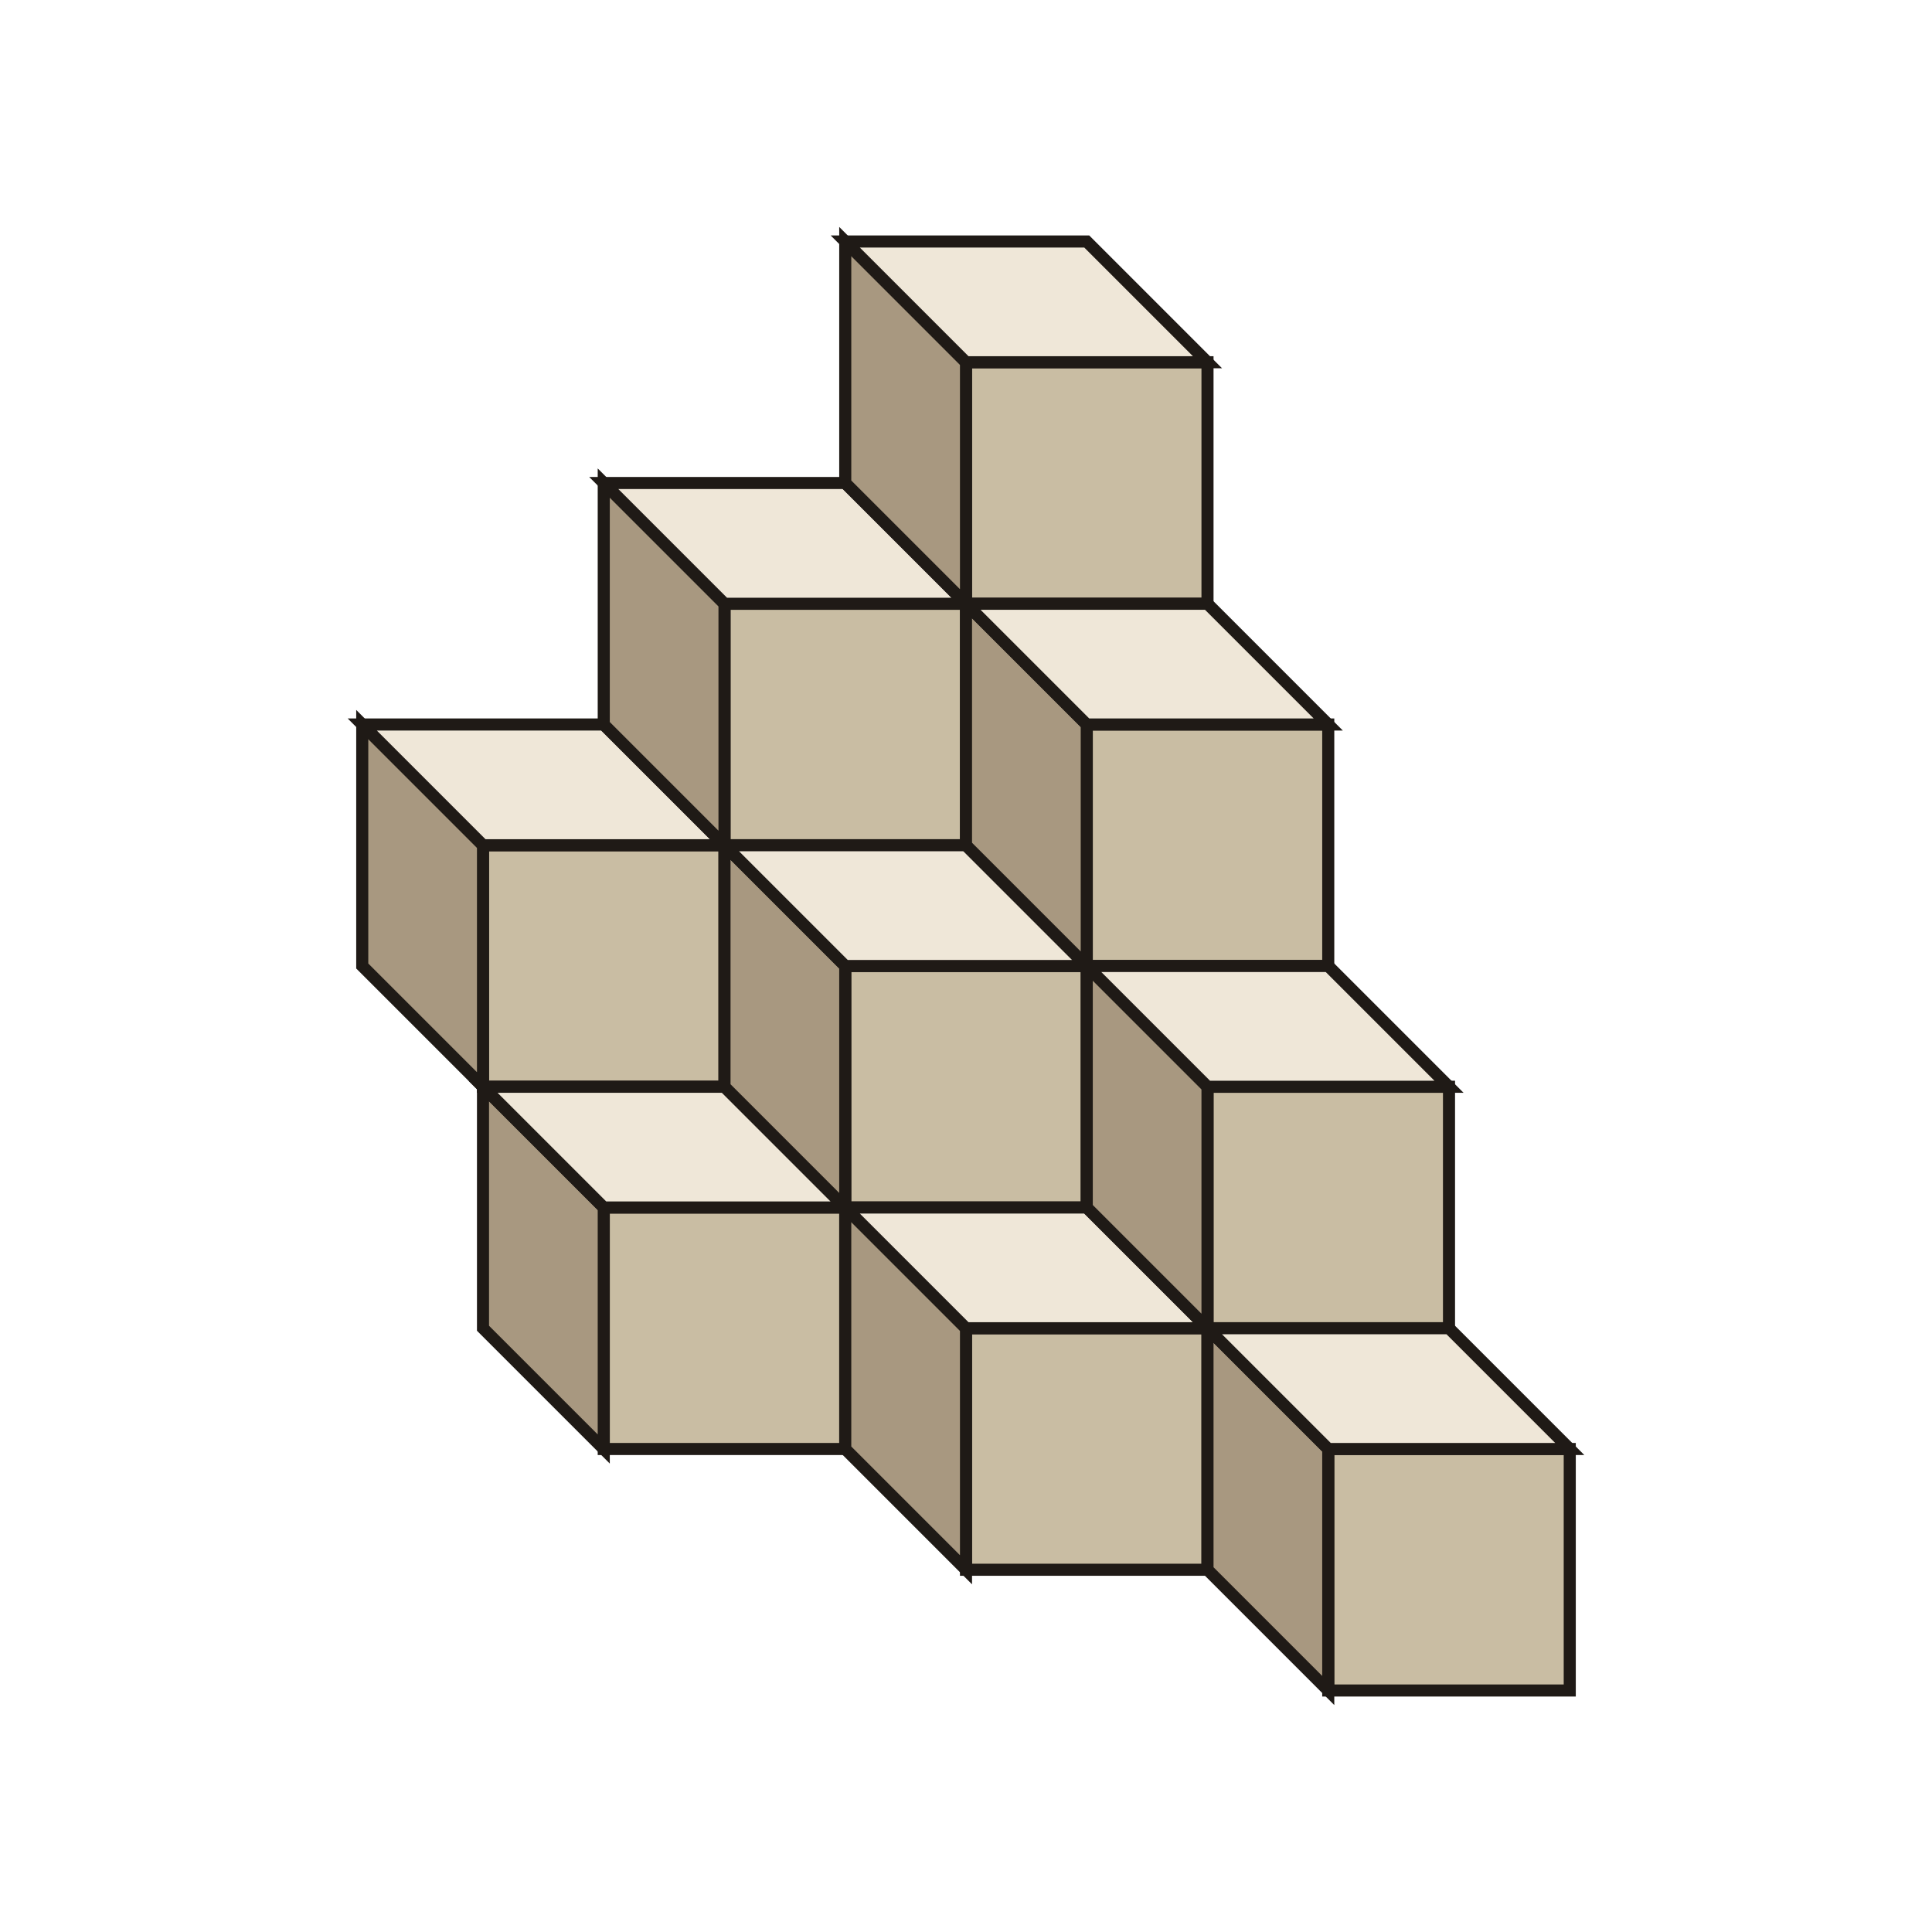
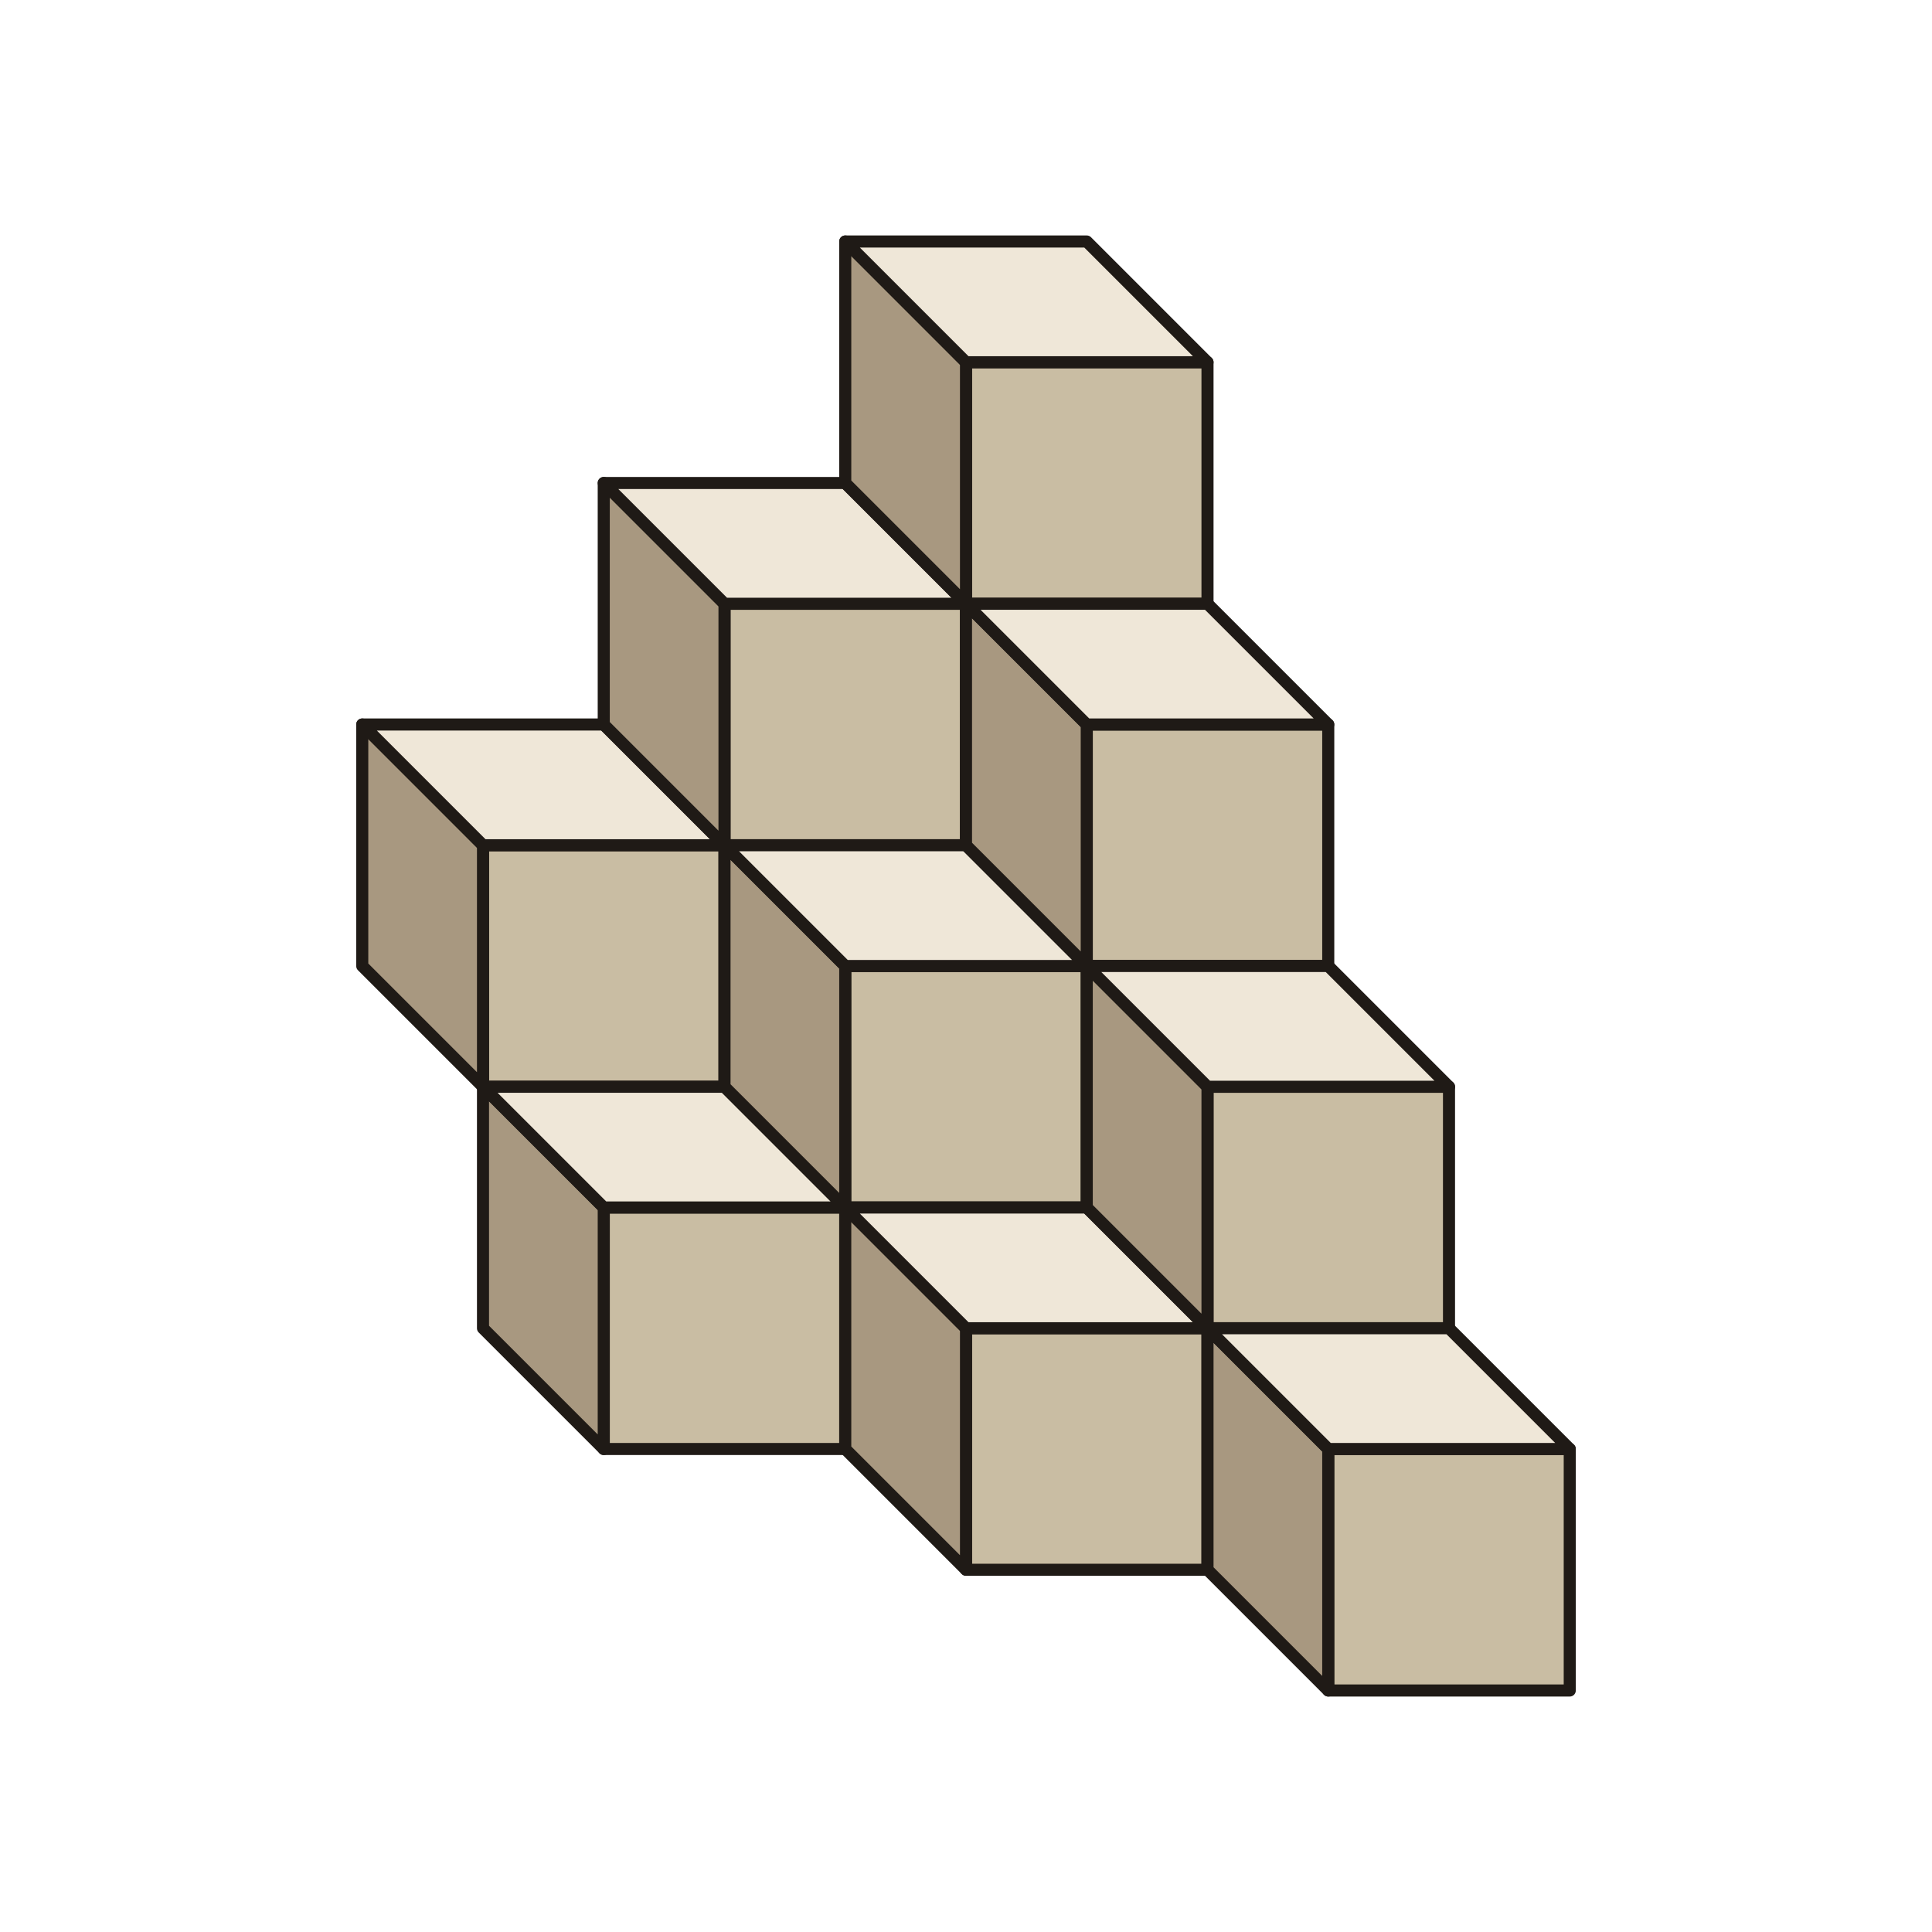
<svg xmlns="http://www.w3.org/2000/svg" fill="currentColor" viewBox="0 0 160 160" width="220" height="220" font-family="'Latin Modern Roman', Georgia, 'Times New Roman', serif">
  <defs>
    <symbol id="cubeUnit" overflow="visible">
-       <polygon points="0,0 20,0 20,-20 0,-20" fill="#c9bda3" stroke="#1f1a16" stroke-width="1" stroke-linejoin="miter" />
-       <polygon points="0,0 -10,-10 -10,-30 0,-20" fill="#a89880" stroke="#1f1a16" stroke-width="1" stroke-linejoin="miter" />
-       <polygon points="0,-20 20,-20 10,-30 -10,-30" fill="#efe7d8" stroke="#1f1a16" stroke-width="1" stroke-linejoin="miter" />
+       <polygon points="0,0 20,0 20,-20 0,-20" fill="#c9bda3" stroke="#1f1a16" stroke-width="1" stroke-linejoin="round" />
+       <polygon points="0,0 -10,-10 -10,-30 0,-20" fill="#a89880" stroke="#1f1a16" stroke-width="1" stroke-linejoin="round" />
+       <polygon points="0,-20 20,-20 10,-30 -10,-30" fill="#efe7d8" stroke="#1f1a16" stroke-width="1" stroke-linejoin="round" />
    </symbol>
  </defs>
  <use href="#cubeUnit" x="40" y="90" />
  <use href="#cubeUnit" x="60" y="70" />
  <use href="#cubeUnit" x="80" y="50" />
  <use href="#cubeUnit" x="50" y="120" />
  <use href="#cubeUnit" x="70" y="100" />
  <use href="#cubeUnit" x="90" y="80" />
  <use href="#cubeUnit" x="80" y="130" />
  <use href="#cubeUnit" x="100" y="110" />
  <use href="#cubeUnit" x="110" y="140" />
</svg>
